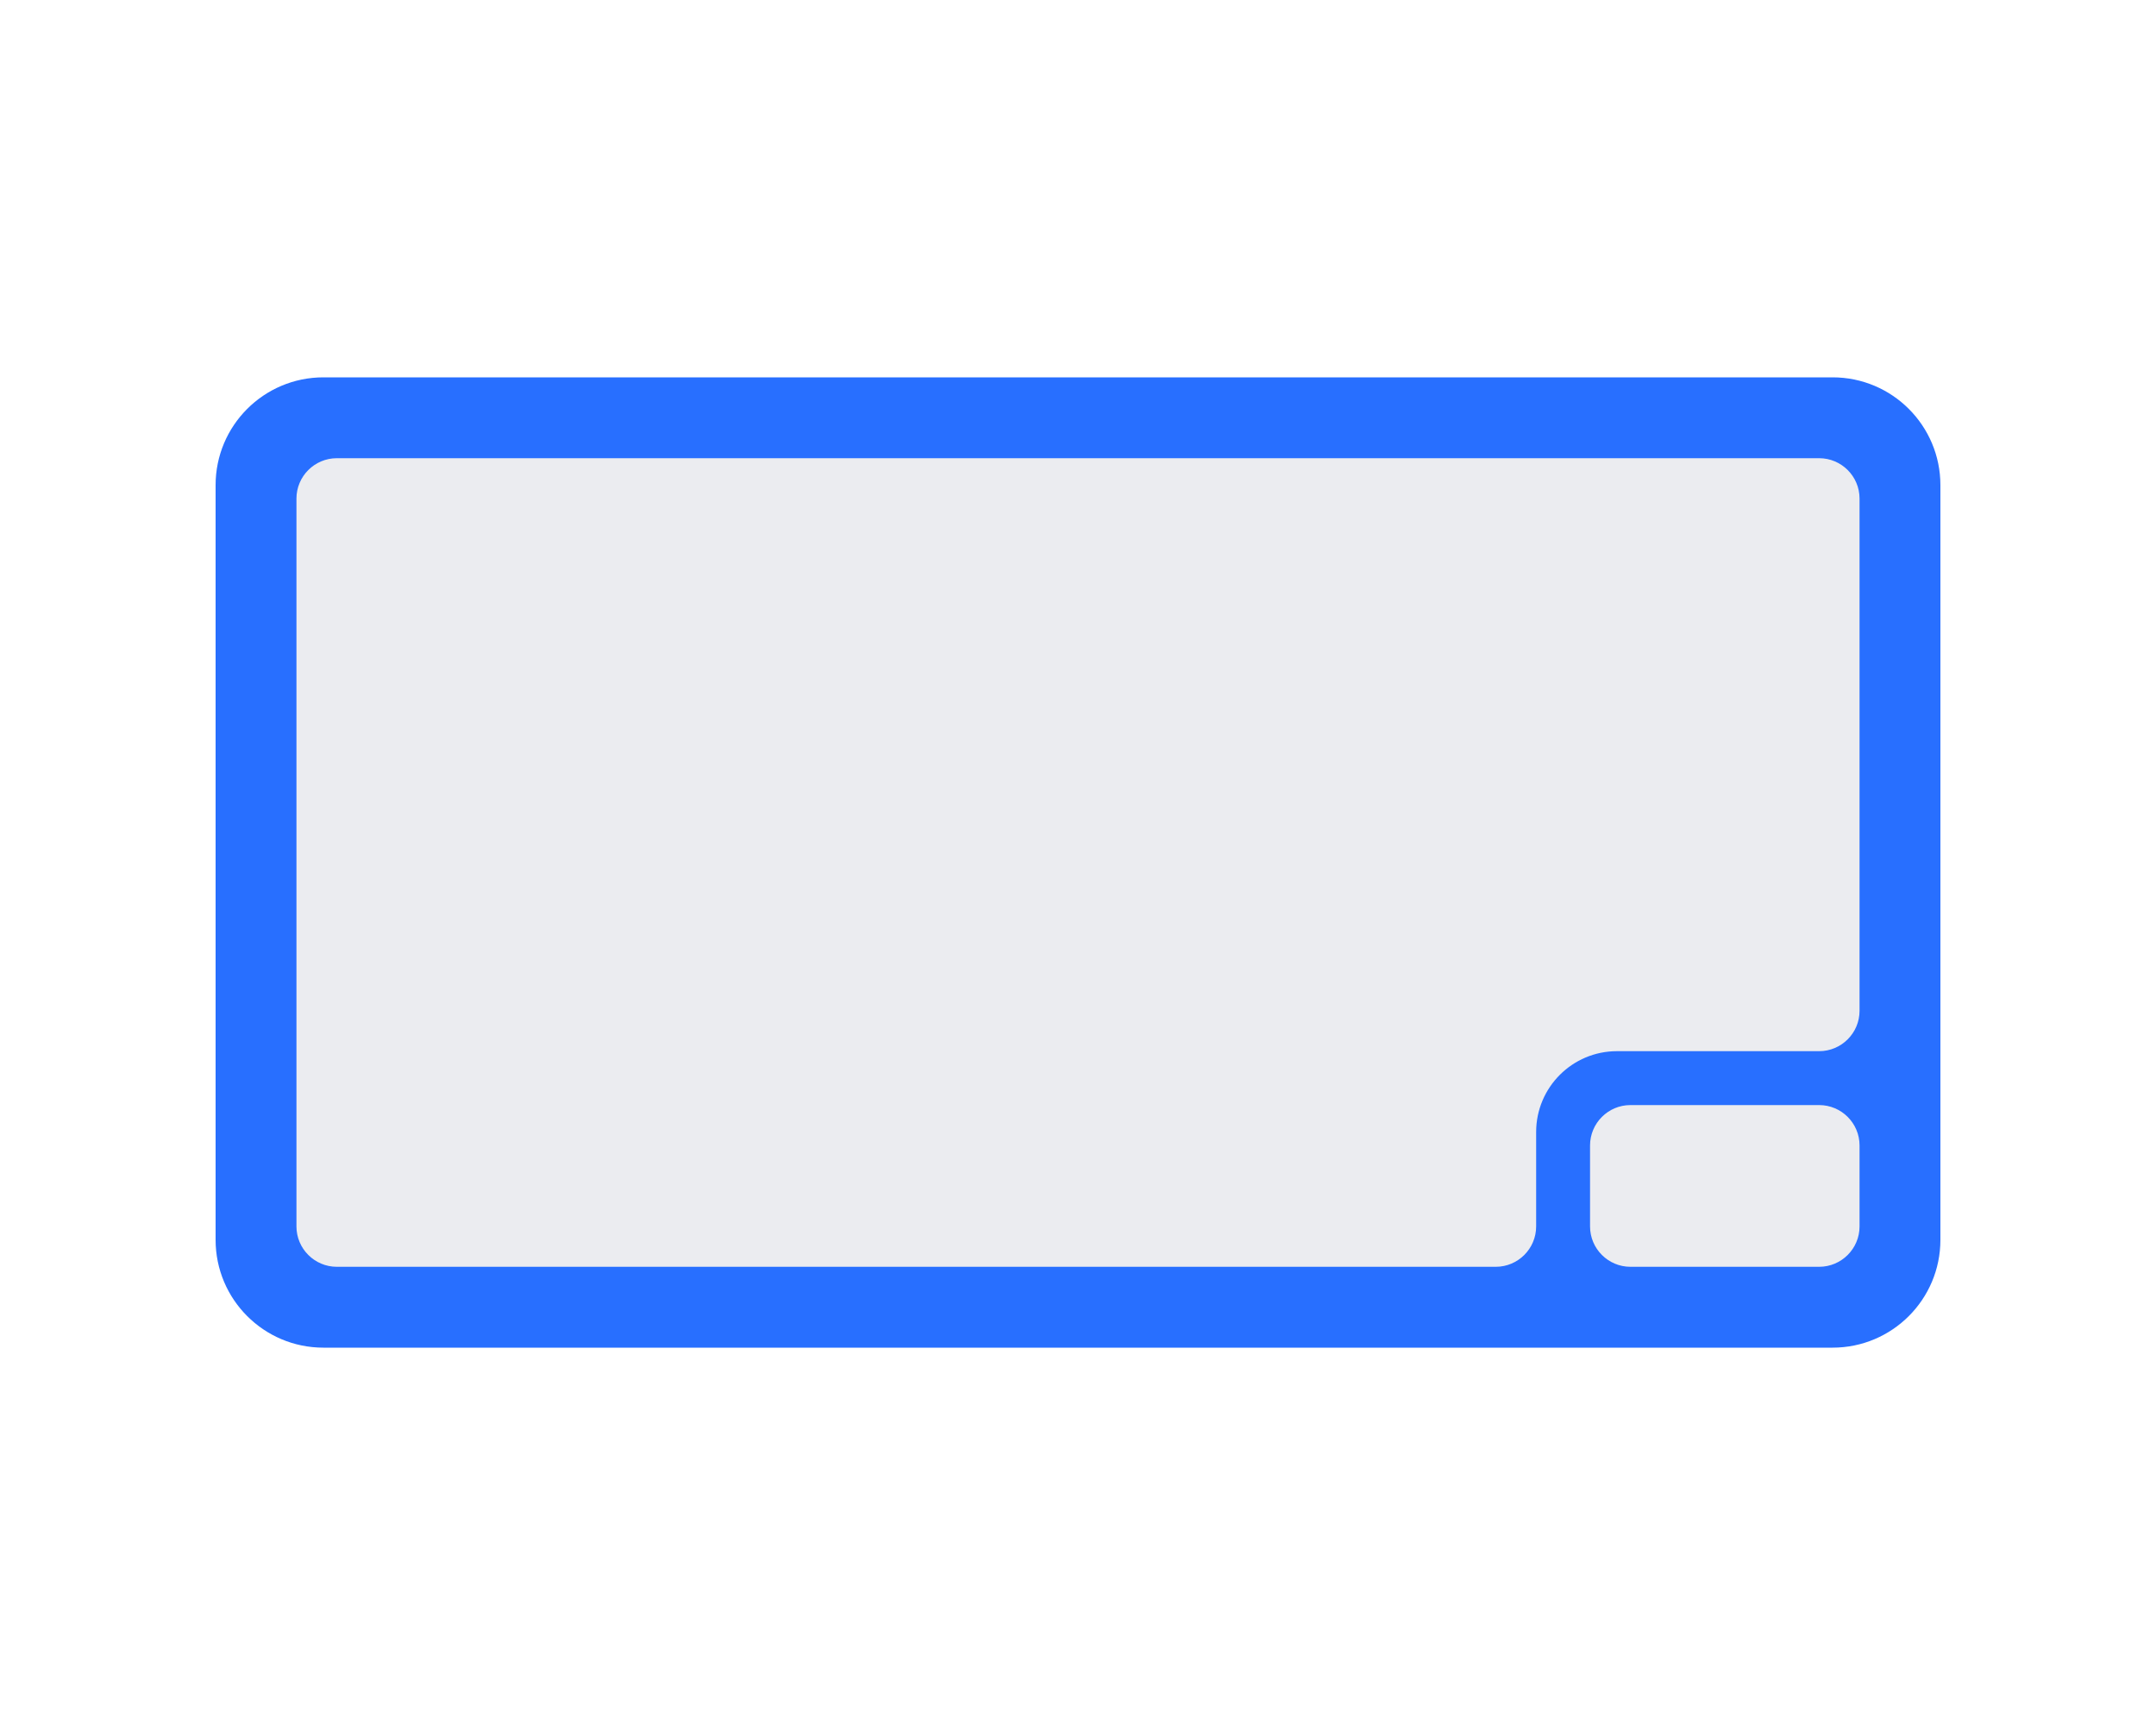
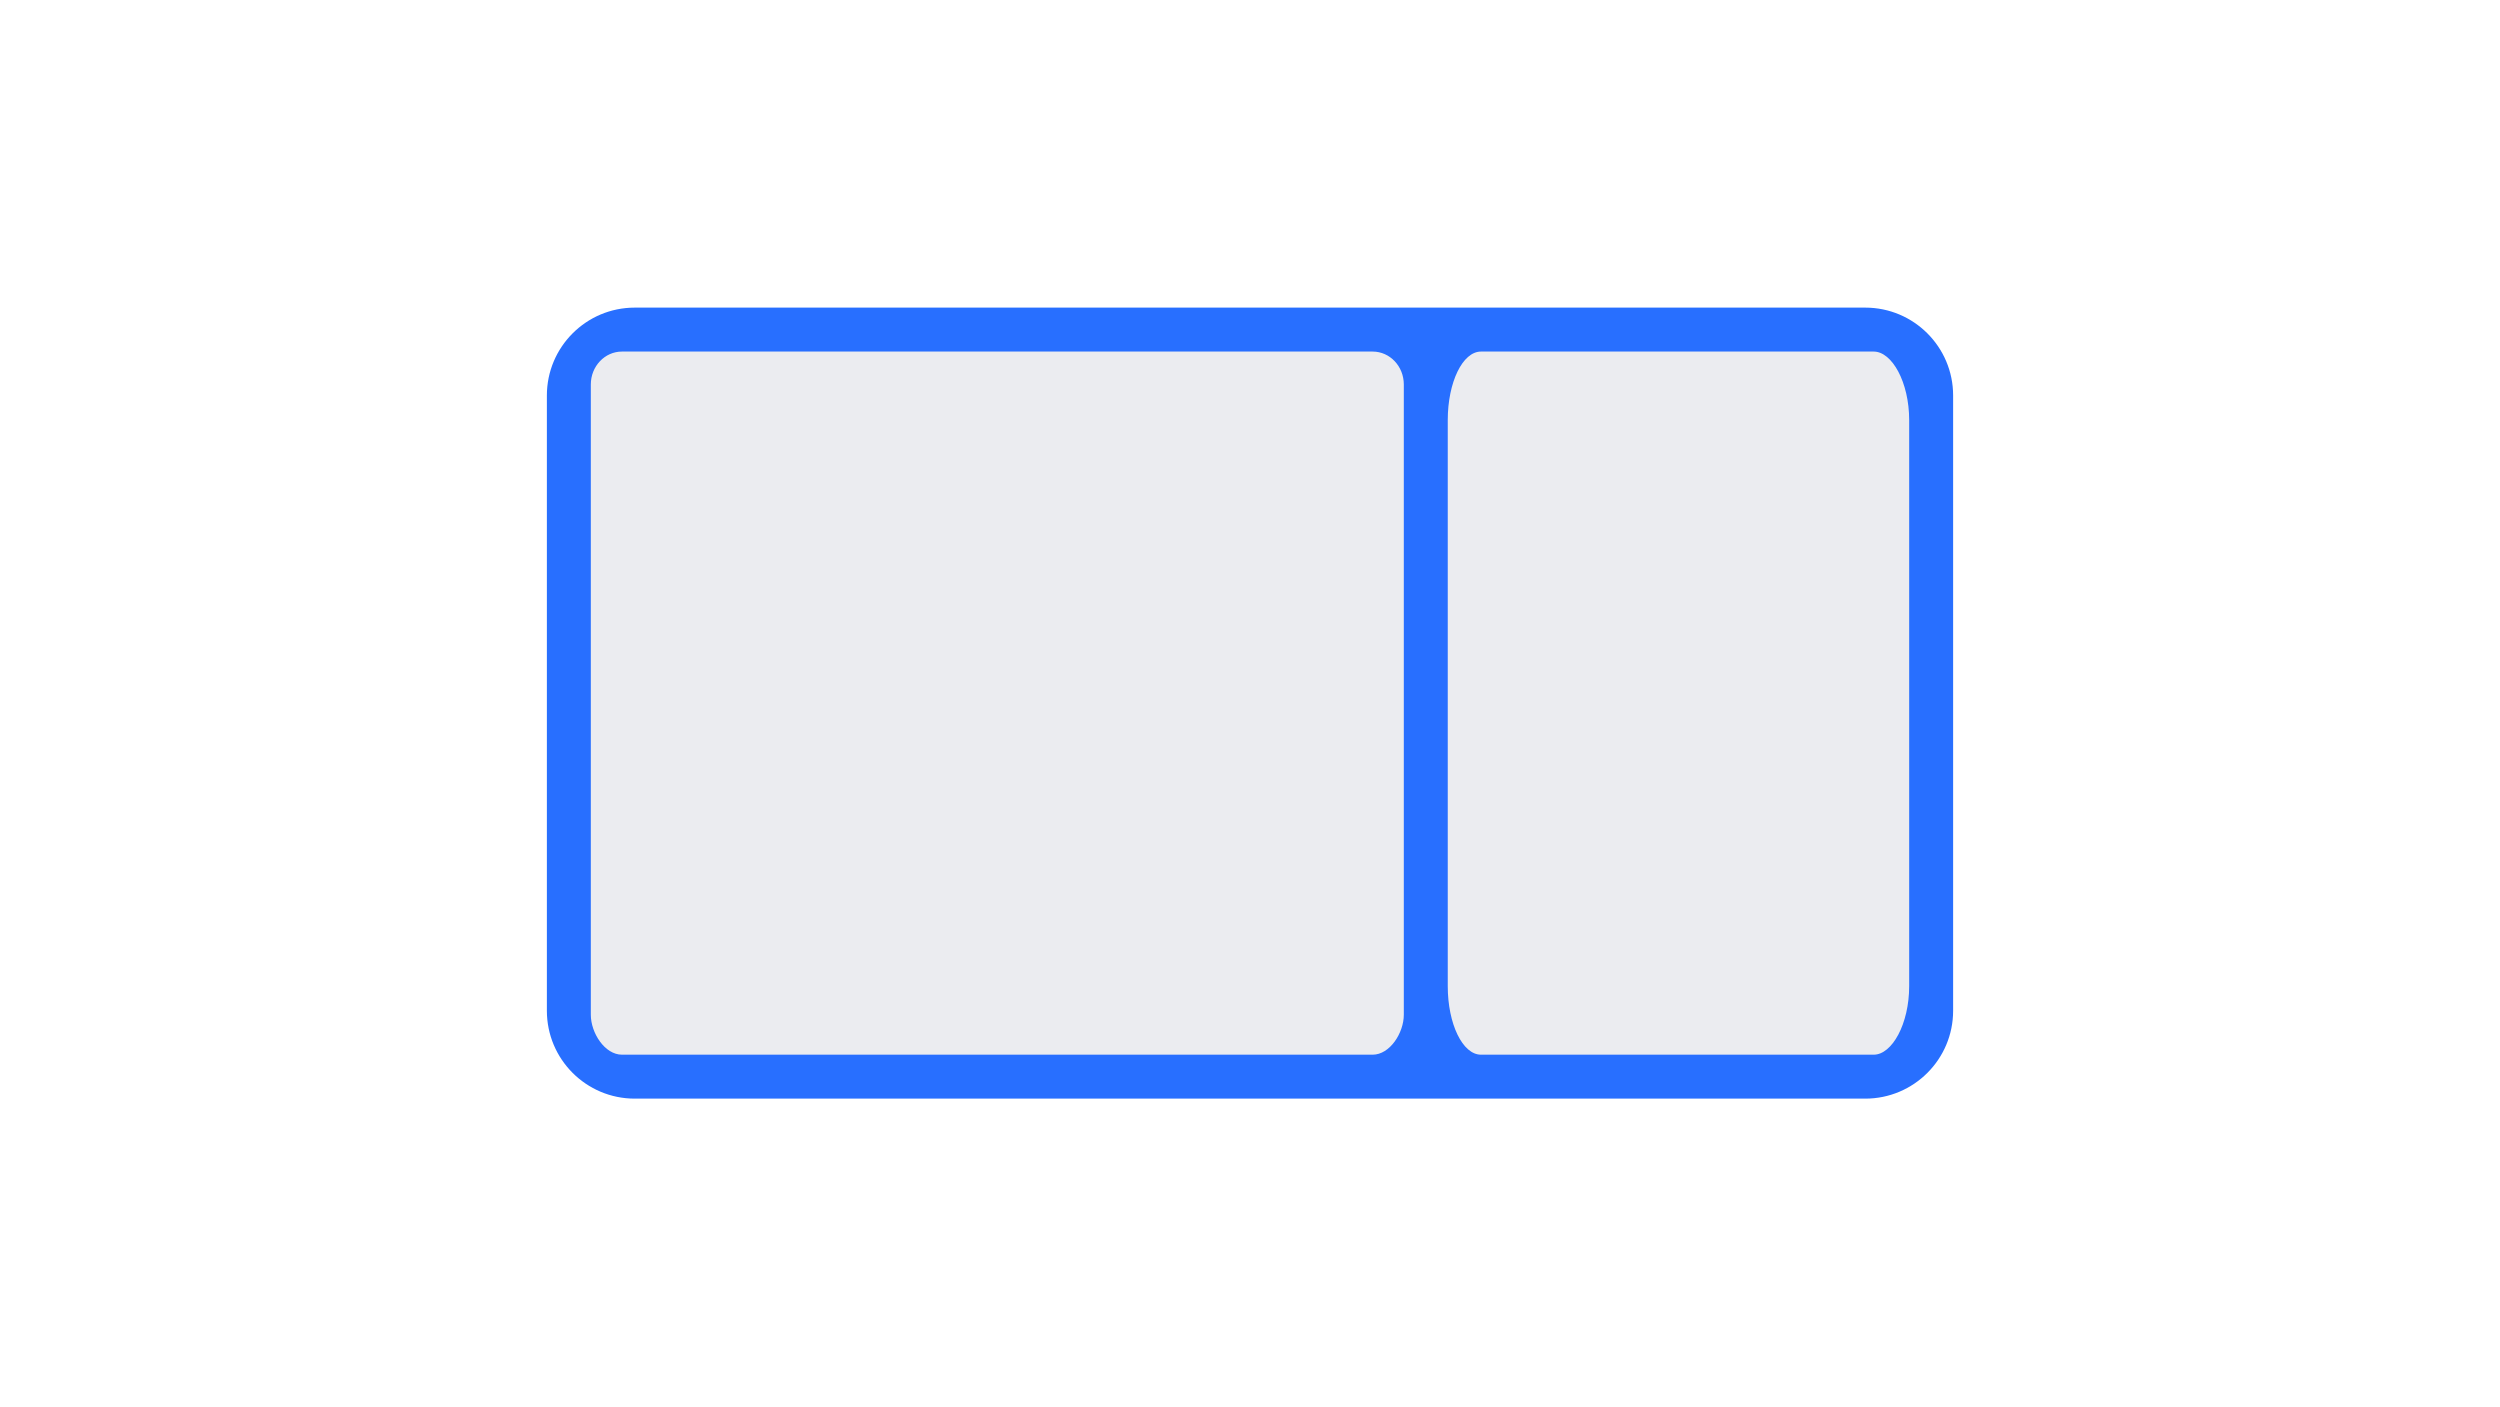
- <svg xmlns="http://www.w3.org/2000/svg" viewBox="-8 -14 80 64" fill="none">
-   <rect width="64" height="36" rx="4" fill="#286FFF" />
-   <path d="M3 4.5A1.5 1.5 0 0 1 4.5 3h55A1.5 1.5 0 0 1 61 4.5v19a1.5 1.5 0 0 1-1.5 1.5H52a3 3 0 0 0-3 3v3.5a1.5 1.5 0 0 1-1.5 1.5h-43A1.5 1.5 0 0 1 3 31.5v-27z" fill="#EBECF0" />
-   <rect x="51" y="27" width="10" height="6" rx="1.5" fill="#EBECF0" />
+ <svg xmlns="http://www.w3.org/2000/svg" width="64" height="36" viewBox="-8 -14 80 64" fill="none">
+   <rect width="64" height="36" fill="#286FFF" class="hf_2_right_svg__background" rx="4" />
+   <path fill="#EBECF0" d="M2 32.182C2 33.01 2.635 34 3.418 34h34.164c.783 0 1.418-.99 1.418-1.818V3.498C39 2.67 38.365 2 37.582 2H3.418C2.635 2 2 2.67 2 3.498zM41 30.88c0 1.723.677 3.12 1.512 3.12h17.873C61.22 34 62 32.603 62 30.88V5.12C62 3.397 61.22 2 60.385 2H42.512C41.677 2 41 3.397 41 5.12z" class="hf_2_right_svg__foreground" />
</svg>
